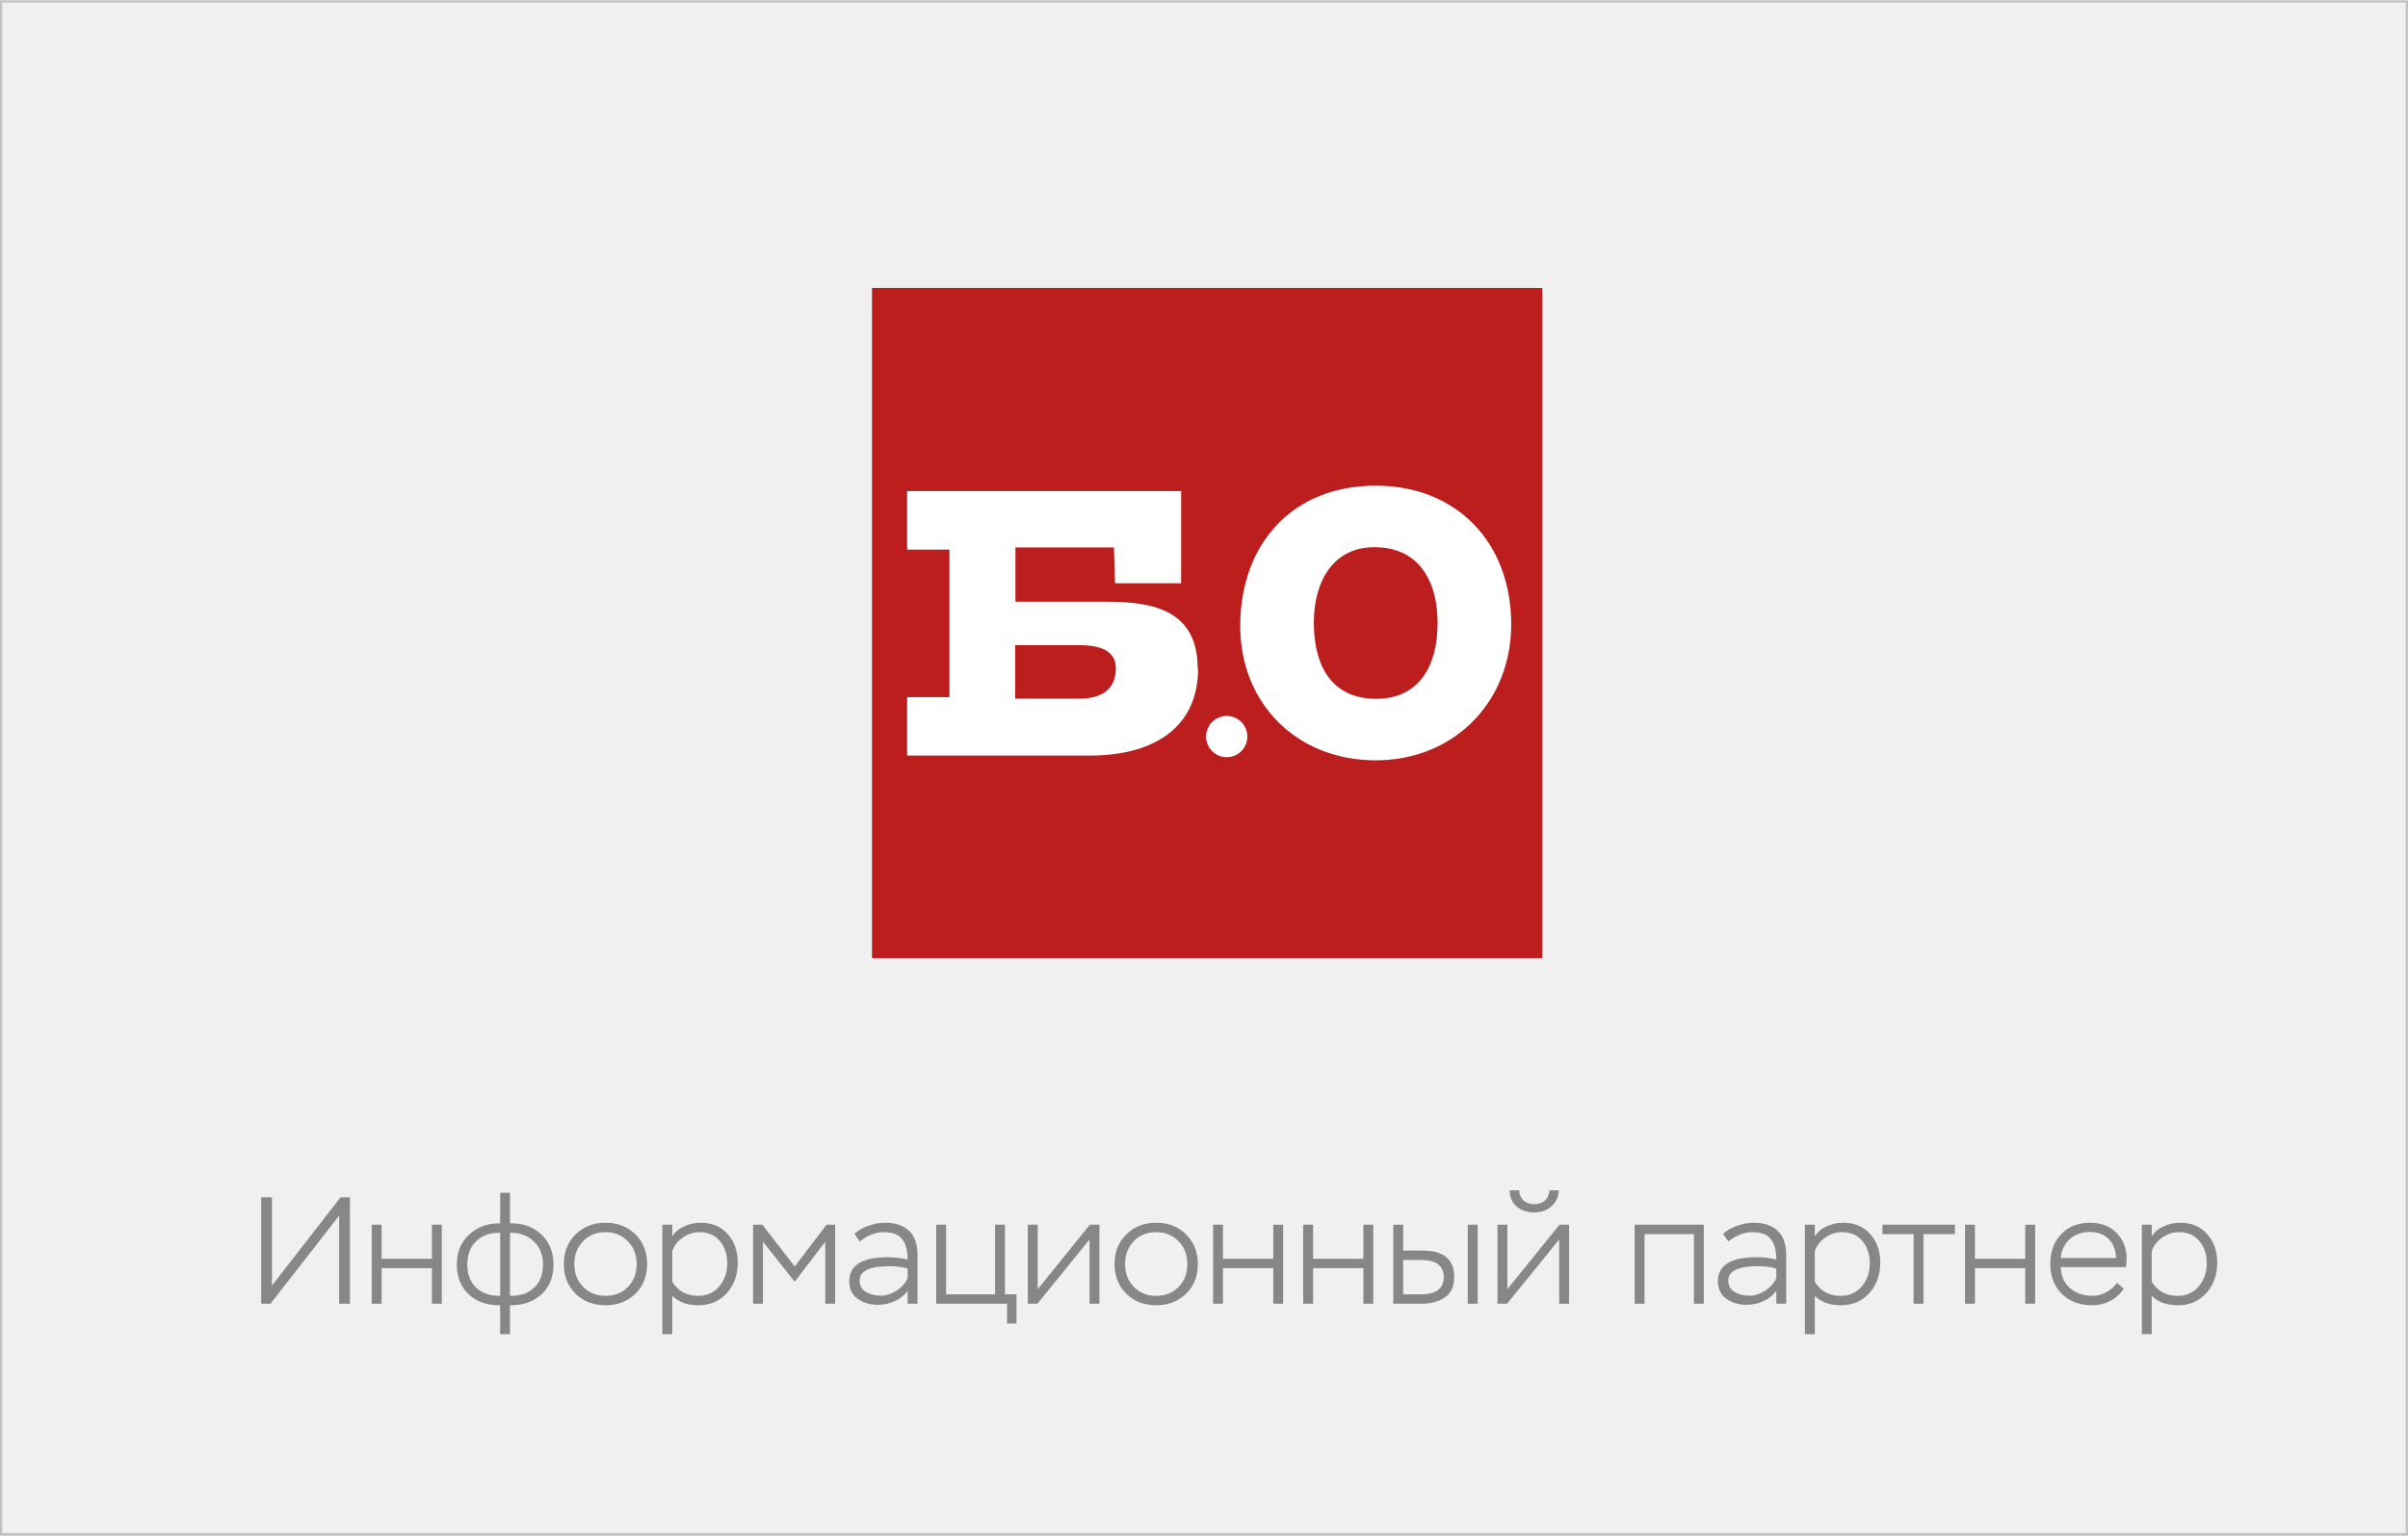
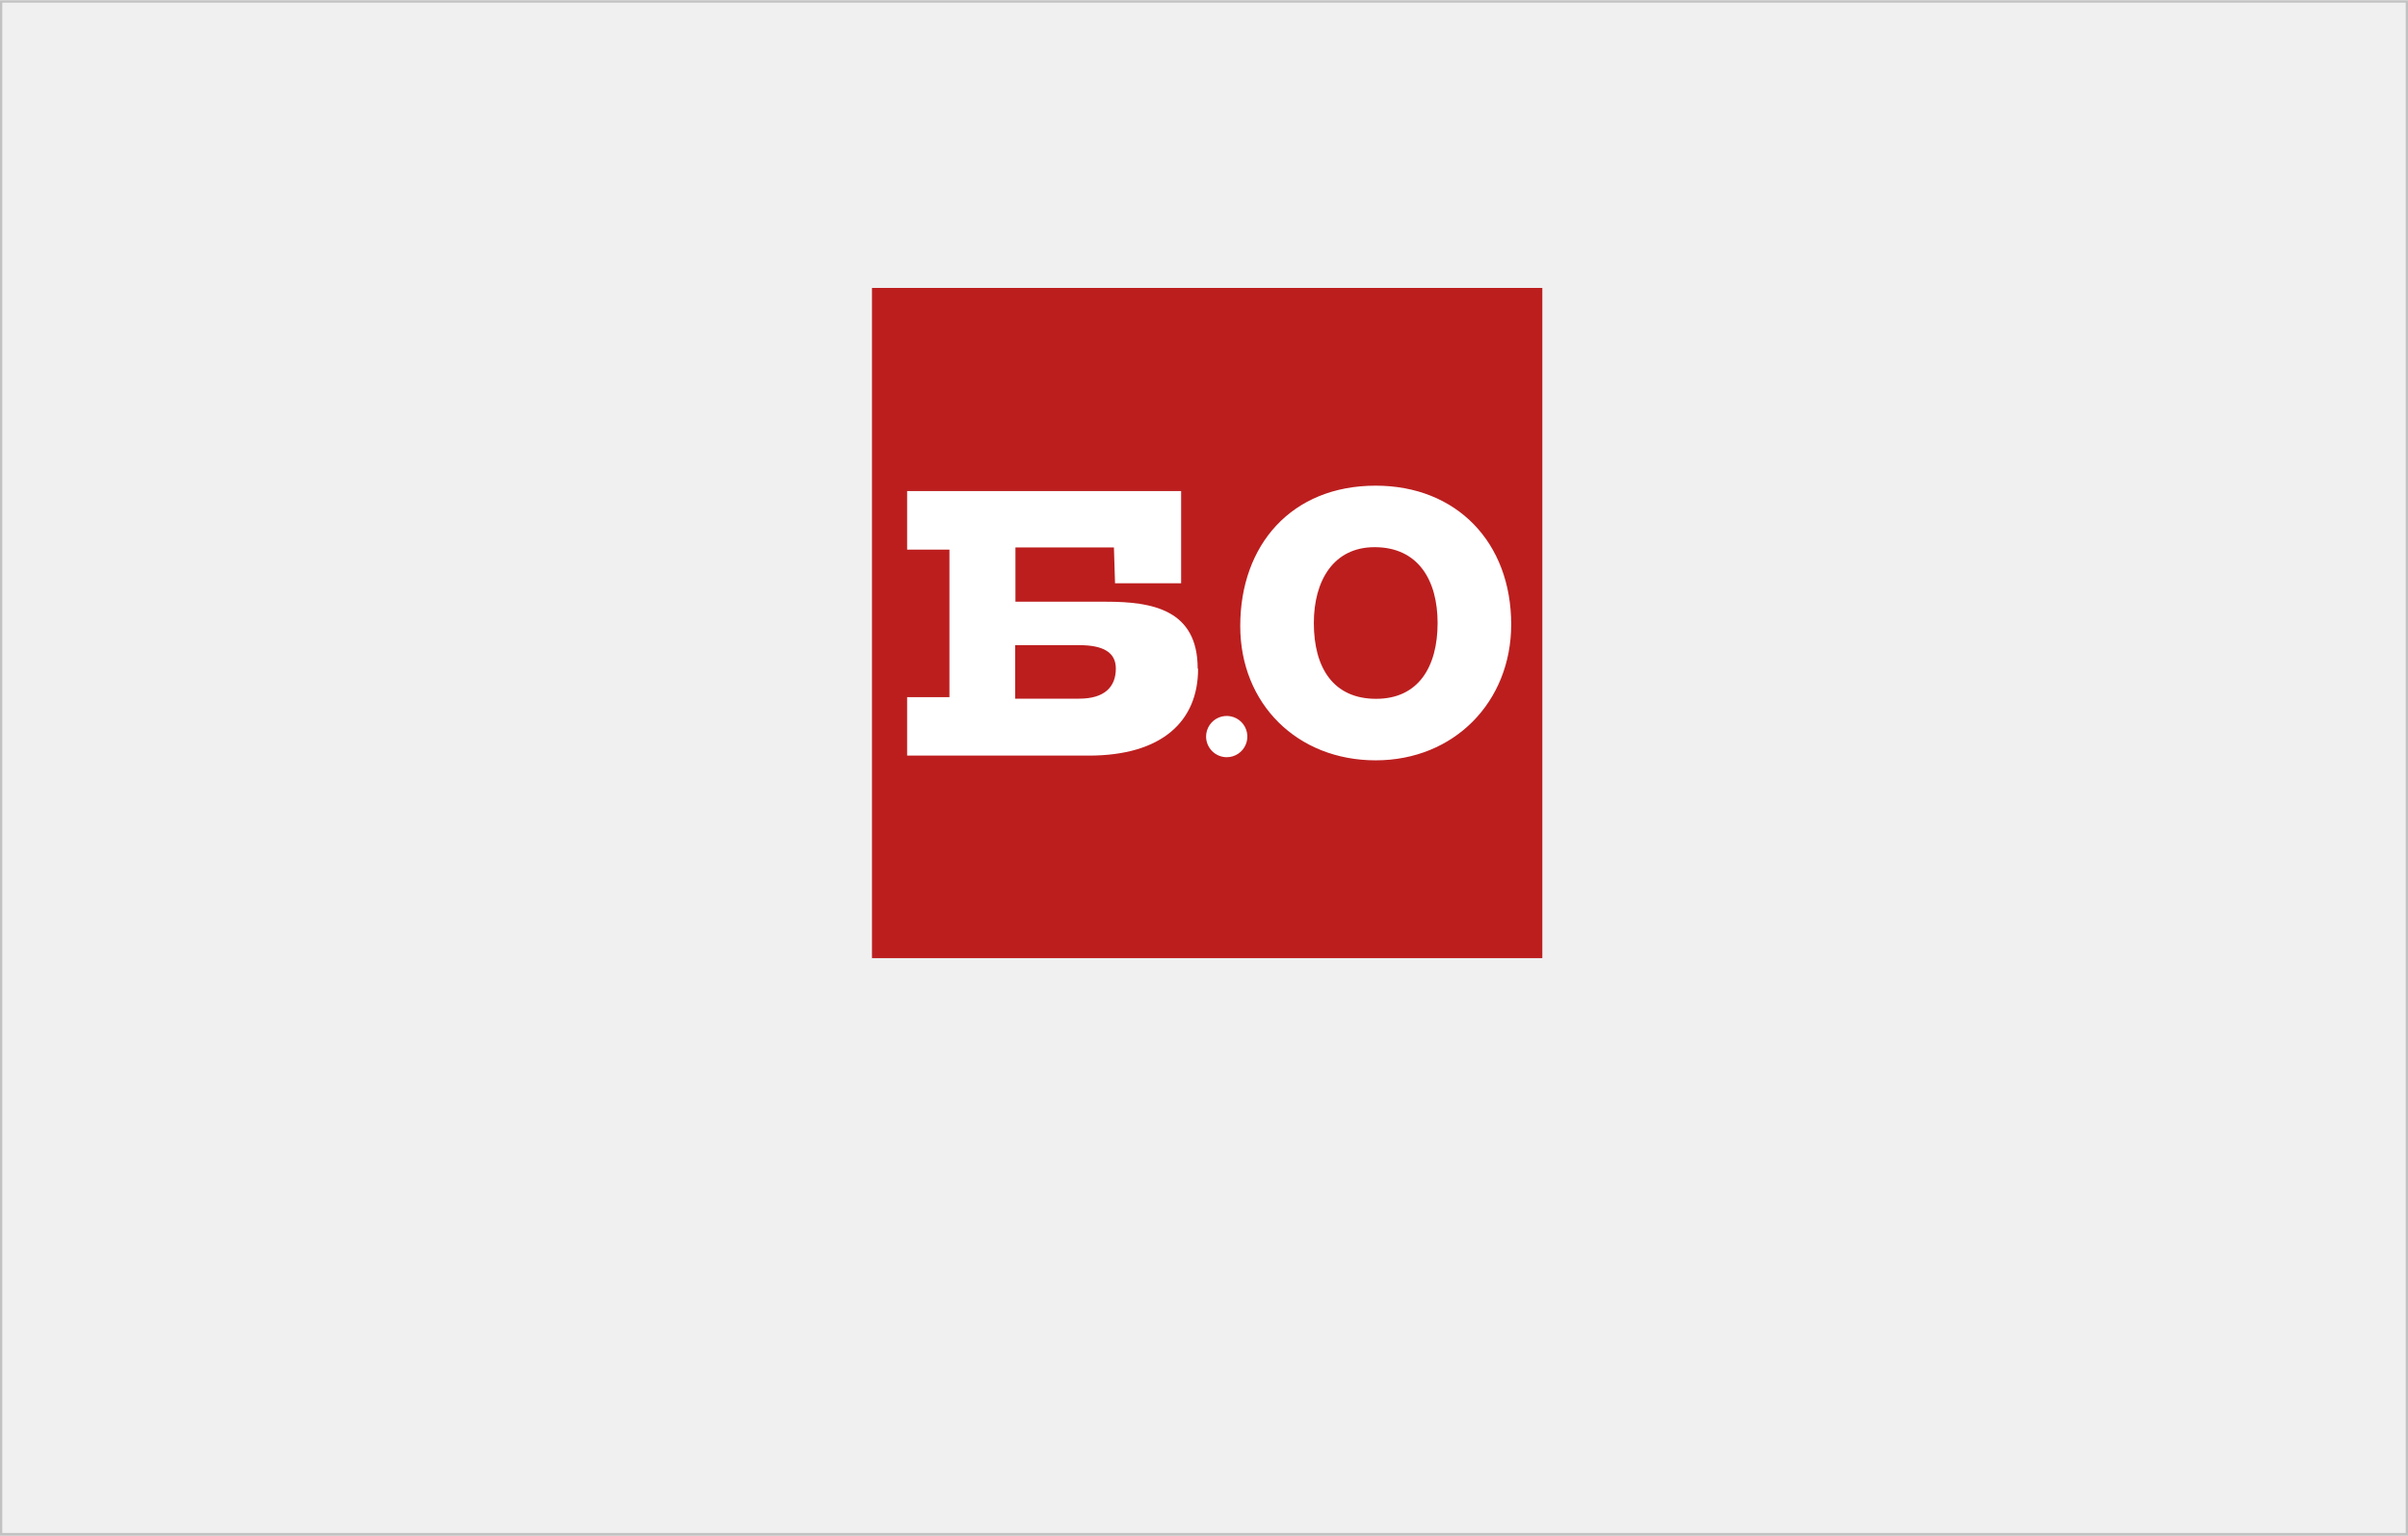
<svg xmlns="http://www.w3.org/2000/svg" width="301" height="192" viewBox="0 0 301 192" fill="none">
-   <path d="M42.395 151.98L33.807 163H32.648V149.7H33.998V160.72L42.566 149.7H43.745V163H42.395V151.98ZM55.226 163H53.991V158.554H47.702V163H46.467V153.12H47.702V157.376H53.991V153.12H55.226V163ZM63.753 166.8H62.518V163.19H62.404C60.82 163.19 59.541 162.728 58.566 161.803C57.59 160.866 57.103 159.624 57.103 158.079C57.103 156.559 57.609 155.324 58.623 154.374C59.636 153.424 60.89 152.949 62.385 152.949H62.518V149.13H63.753V152.949H63.905C65.463 152.949 66.729 153.424 67.705 154.374C68.693 155.324 69.187 156.559 69.187 158.079C69.187 159.662 68.686 160.91 67.686 161.822C66.698 162.734 65.425 163.19 63.867 163.19H63.753V166.8ZM58.414 158.079C58.414 159.308 58.775 160.27 59.497 160.967C60.231 161.664 61.2 162.012 62.404 162.012H62.518V154.127H62.385C61.181 154.127 60.219 154.488 59.497 155.21C58.775 155.932 58.414 156.888 58.414 158.079ZM63.867 154.127H63.753V162.012H63.867C65.108 162.012 66.083 161.664 66.793 160.967C67.515 160.27 67.876 159.308 67.876 158.079C67.876 156.901 67.502 155.951 66.755 155.229C66.007 154.494 65.045 154.127 63.867 154.127ZM70.481 158.041C70.481 156.521 70.975 155.28 71.963 154.317C72.951 153.354 74.192 152.873 75.687 152.873C77.207 152.873 78.455 153.361 79.43 154.336C80.405 155.311 80.893 156.546 80.893 158.041C80.893 159.561 80.399 160.802 79.411 161.765C78.423 162.715 77.182 163.19 75.687 163.19C74.167 163.19 72.919 162.709 71.944 161.746C70.969 160.771 70.481 159.536 70.481 158.041ZM71.792 158.041C71.792 159.194 72.159 160.144 72.894 160.891C73.629 161.638 74.56 162.012 75.687 162.012C76.84 162.012 77.777 161.638 78.499 160.891C79.221 160.144 79.582 159.194 79.582 158.041C79.582 156.888 79.215 155.938 78.48 155.191C77.758 154.431 76.827 154.051 75.687 154.051C74.534 154.051 73.597 154.431 72.875 155.191C72.153 155.951 71.792 156.901 71.792 158.041ZM84.032 166.8H82.797V153.12H84.032V154.583C84.361 154.038 84.855 153.62 85.514 153.329C86.173 153.025 86.85 152.873 87.547 152.873C89.004 152.873 90.144 153.348 90.967 154.298C91.803 155.235 92.221 156.426 92.221 157.87C92.221 159.377 91.765 160.644 90.853 161.67C89.941 162.683 88.757 163.19 87.3 163.19C85.907 163.19 84.817 162.797 84.032 162.012V166.8ZM87.433 154.051C86.686 154.051 85.995 154.273 85.362 154.716C84.729 155.147 84.285 155.71 84.032 156.407V160.245C84.754 161.423 85.831 162.012 87.262 162.012C88.364 162.012 89.244 161.619 89.903 160.834C90.574 160.036 90.91 159.08 90.91 157.965C90.91 156.825 90.6 155.888 89.979 155.153C89.371 154.418 88.522 154.051 87.433 154.051ZM95.369 163H94.134V153.12H95.293L99.34 158.345L103.311 153.12H104.394V163H103.159V155.248L99.34 160.245L95.369 155.248V163ZM107.47 155.21L106.805 154.26C107.273 153.829 107.856 153.494 108.553 153.253C109.262 153 109.952 152.873 110.624 152.873C111.941 152.873 112.948 153.215 113.645 153.899C114.341 154.57 114.69 155.558 114.69 156.863V163H113.455V161.366C113.062 161.936 112.524 162.373 111.84 162.677C111.168 162.981 110.465 163.133 109.731 163.133C108.743 163.133 107.9 162.88 107.204 162.373C106.507 161.866 106.159 161.138 106.159 160.188C106.159 158.187 107.761 157.186 110.966 157.186C111.928 157.186 112.758 157.287 113.455 157.49C113.455 156.35 113.227 155.495 112.771 154.925C112.327 154.342 111.561 154.051 110.472 154.051C109.446 154.051 108.445 154.437 107.47 155.21ZM108.249 161.537C108.781 161.841 109.389 161.993 110.073 161.993C110.757 161.993 111.422 161.784 112.068 161.366C112.726 160.948 113.189 160.422 113.455 159.789V158.611C112.859 158.408 112.087 158.307 111.137 158.307C108.679 158.307 107.451 158.909 107.451 160.112C107.451 160.745 107.717 161.22 108.249 161.537ZM125.884 163H117.03V153.12H118.265V161.822H124.383V153.12H125.618V161.822H127.062V165.47H125.884V163ZM136.193 154.963L129.676 163H128.479V153.12H129.714V161.176L136.231 153.12H137.428V163H136.193V154.963ZM139.319 158.041C139.319 156.521 139.813 155.28 140.801 154.317C141.789 153.354 143.03 152.873 144.525 152.873C146.045 152.873 147.293 153.361 148.268 154.336C149.243 155.311 149.731 156.546 149.731 158.041C149.731 159.561 149.237 160.802 148.249 161.765C147.261 162.715 146.02 163.19 144.525 163.19C143.005 163.19 141.757 162.709 140.782 161.746C139.807 160.771 139.319 159.536 139.319 158.041ZM140.63 158.041C140.63 159.194 140.997 160.144 141.732 160.891C142.467 161.638 143.398 162.012 144.525 162.012C145.678 162.012 146.615 161.638 147.337 160.891C148.059 160.144 148.42 159.194 148.42 158.041C148.42 156.888 148.053 155.938 147.318 155.191C146.596 154.431 145.665 154.051 144.525 154.051C143.372 154.051 142.435 154.431 141.713 155.191C140.991 155.951 140.63 156.901 140.63 158.041ZM160.394 163H159.159V158.554H152.87V163H151.635V153.12H152.87V157.376H159.159V153.12H160.394V163ZM171.657 163H170.422V158.554H164.133V163H162.898V153.12H164.133V157.376H170.422V153.12H171.657V163ZM177.637 163H174.16V153.12H175.395V156.35H177.808C180.456 156.35 181.779 157.452 181.779 159.656C181.779 160.834 181.387 161.689 180.601 162.221C179.829 162.74 178.841 163 177.637 163ZM177.618 157.528H175.395V161.822H177.599C179.512 161.822 180.468 161.106 180.468 159.675C180.468 158.244 179.518 157.528 177.618 157.528ZM184.705 163H183.47V153.12H184.705V163ZM194.9 154.963L188.383 163H187.186V153.12H188.421V161.176L194.938 153.12H196.135V163H194.9V154.963ZM188.706 148.826H189.903C189.915 149.358 190.099 149.782 190.454 150.099C190.821 150.403 191.277 150.555 191.822 150.555C192.088 150.555 192.366 150.498 192.658 150.384C192.962 150.283 193.202 150.086 193.38 149.795C193.557 149.504 193.658 149.181 193.684 148.826H194.843C194.817 149.649 194.513 150.314 193.931 150.821C193.348 151.328 192.645 151.581 191.822 151.581C190.935 151.581 190.194 151.34 189.599 150.859C189.016 150.378 188.718 149.7 188.706 148.826ZM212.975 163H211.74V154.298H205.565V163H204.33V153.12H212.975V163ZM216.052 155.21L215.387 154.26C215.855 153.829 216.438 153.494 217.135 153.253C217.844 153 218.534 152.873 219.206 152.873C220.523 152.873 221.53 153.215 222.227 153.899C222.923 154.57 223.272 155.558 223.272 156.863V163H222.037V161.366C221.644 161.936 221.106 162.373 220.422 162.677C219.75 162.981 219.047 163.133 218.313 163.133C217.325 163.133 216.482 162.88 215.786 162.373C215.089 161.866 214.741 161.138 214.741 160.188C214.741 158.187 216.343 157.186 219.548 157.186C220.51 157.186 221.34 157.287 222.037 157.49C222.037 156.35 221.809 155.495 221.353 154.925C220.909 154.342 220.143 154.051 219.054 154.051C218.028 154.051 217.027 154.437 216.052 155.21ZM216.831 161.537C217.363 161.841 217.971 161.993 218.655 161.993C219.339 161.993 220.004 161.784 220.65 161.366C221.308 160.948 221.771 160.422 222.037 159.789V158.611C221.441 158.408 220.669 158.307 219.719 158.307C217.261 158.307 216.033 158.909 216.033 160.112C216.033 160.745 216.299 161.22 216.831 161.537ZM226.847 166.8H225.612V153.12H226.847V154.583C227.177 154.038 227.671 153.62 228.329 153.329C228.988 153.025 229.666 152.873 230.362 152.873C231.819 152.873 232.959 153.348 233.782 154.298C234.618 155.235 235.036 156.426 235.036 157.87C235.036 159.377 234.58 160.644 233.668 161.67C232.756 162.683 231.572 163.19 230.115 163.19C228.722 163.19 227.633 162.797 226.847 162.012V166.8ZM230.248 154.051C229.501 154.051 228.811 154.273 228.177 154.716C227.544 155.147 227.101 155.71 226.847 156.407V160.245C227.569 161.423 228.646 162.012 230.077 162.012C231.179 162.012 232.06 161.619 232.718 160.834C233.39 160.036 233.725 159.08 233.725 157.965C233.725 156.825 233.415 155.888 232.794 155.153C232.186 154.418 231.338 154.051 230.248 154.051ZM239.201 154.298H235.306V153.12H244.369V154.298H240.436V163H239.201V154.298ZM254.392 163H253.157V158.554H246.868V163H245.633V153.12H246.868V157.376H253.157V153.12H254.392V163ZM264.629 160.378L265.465 161.119C265.034 161.778 264.47 162.291 263.774 162.658C263.077 163.013 262.33 163.19 261.532 163.19C259.961 163.19 258.694 162.715 257.732 161.765C256.769 160.815 256.288 159.574 256.288 158.041C256.288 156.496 256.744 155.248 257.656 154.298C258.568 153.348 259.777 152.873 261.285 152.873C261.538 152.873 261.886 152.905 262.33 152.968C263.419 153.183 264.274 153.696 264.895 154.507C265.515 155.305 265.826 156.255 265.826 157.357C265.826 157.661 265.8 158.016 265.75 158.421H257.599C257.637 159.548 258.023 160.429 258.758 161.062C259.505 161.695 260.449 162.012 261.589 162.012C262.171 162.012 262.741 161.86 263.299 161.556C263.856 161.252 264.299 160.859 264.629 160.378ZM261.19 154.032C260.202 154.032 259.378 154.33 258.72 154.925C258.061 155.52 257.681 156.306 257.58 157.281H264.496C264.47 156.255 264.16 155.457 263.565 154.887C262.982 154.317 262.19 154.032 261.19 154.032ZM268.967 166.8H267.732V153.12H268.967V154.583C269.296 154.038 269.79 153.62 270.449 153.329C271.107 153.025 271.785 152.873 272.482 152.873C273.938 152.873 275.078 153.348 275.902 154.298C276.738 155.235 277.156 156.426 277.156 157.87C277.156 159.377 276.7 160.644 275.788 161.67C274.876 162.683 273.691 163.19 272.235 163.19C270.841 163.19 269.752 162.797 268.967 162.012V166.8ZM272.368 154.051C271.62 154.051 270.93 154.273 270.297 154.716C269.663 155.147 269.22 155.71 268.967 156.407V160.245C269.689 161.423 270.765 162.012 272.197 162.012C273.299 162.012 274.179 161.619 274.838 160.834C275.509 160.036 275.845 159.08 275.845 157.965C275.845 156.825 275.534 155.888 274.914 155.153C274.306 154.418 273.457 154.051 272.368 154.051Z" fill="#878787" />
  <path d="M300.717 0.33V191.66H0.283V0.33H300.717ZM301 0.04H0V192H301V0V0.04Z" fill="#C2C2C2" />
  <path d="M192.79 36H109V119.79H192.79V36Z" fill="#BC1E1E" />
  <path d="M153.34 94.67C153.85 94.67 154.349 94.519 154.773 94.235C155.198 93.952 155.528 93.549 155.724 93.077C155.919 92.606 155.97 92.087 155.87 91.587C155.771 91.086 155.525 90.627 155.164 90.266C154.803 89.905 154.344 89.659 153.843 89.56C153.343 89.46 152.824 89.511 152.353 89.706C151.881 89.902 151.478 90.232 151.195 90.657C150.911 91.081 150.76 91.58 150.76 92.09C150.763 92.773 151.035 93.428 151.519 93.912C152.002 94.395 152.657 94.667 153.34 94.67Z" fill="white" />
  <path d="M179.7 77.89C179.7 83.32 177.34 87.37 172.01 87.37C166.68 87.37 164.23 83.51 164.23 77.89C164.23 72.61 166.68 68.41 171.82 68.41C177.29 68.41 179.7 72.56 179.7 77.89ZM188.9 78.08C188.9 67.8 182.06 60.72 171.96 60.72C161.44 60.72 155.03 68.13 155.03 78.27C155.03 87.99 162.15 95.06 171.96 95.06C181.77 95.06 188.9 87.75 188.9 78.06M139.48 83.58C139.48 85.89 138.06 87.35 134.9 87.35H126.9V80.66H134.9C137.97 80.66 139.48 81.6 139.48 83.58ZM149.71 83.58C149.71 76.18 143.96 75.23 138.3 75.23H126.93V68.44H139.24L139.38 72.92H147.64V61.4H113.39V68.72H118.68V87.16H113.39V94.47H136.09C145.24 94.47 149.76 90.18 149.76 83.62" fill="white" />
</svg>
